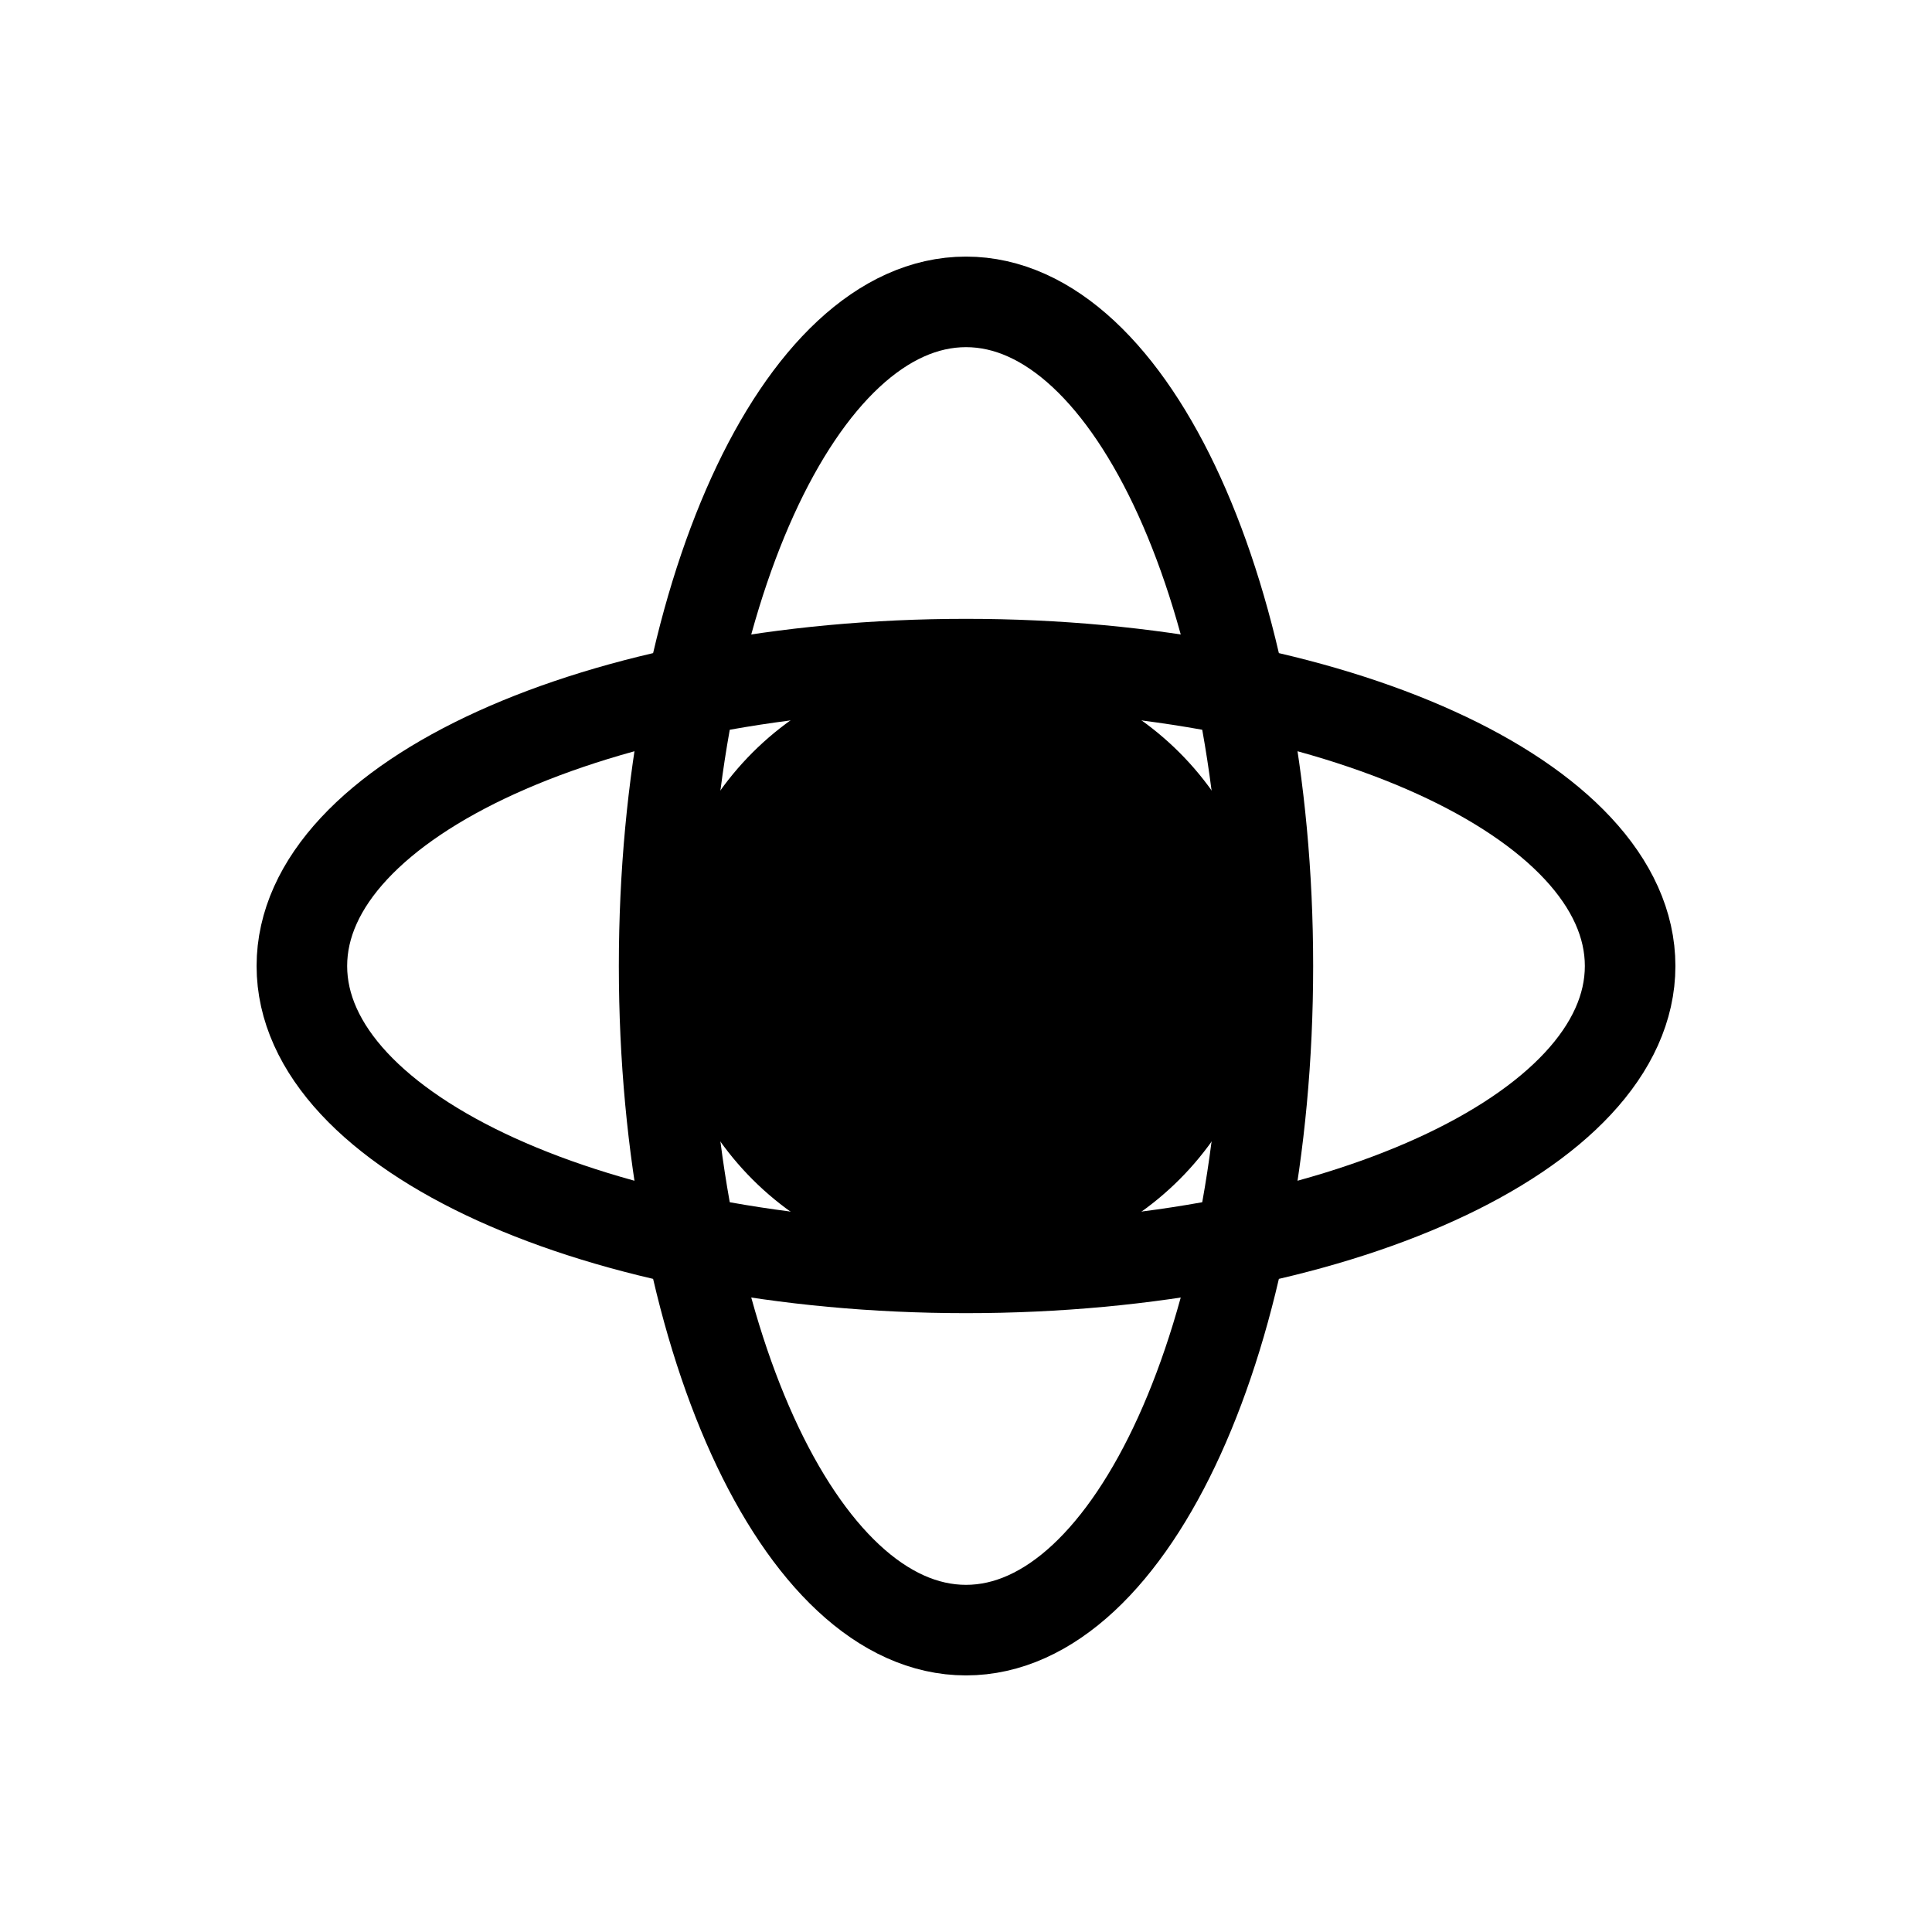
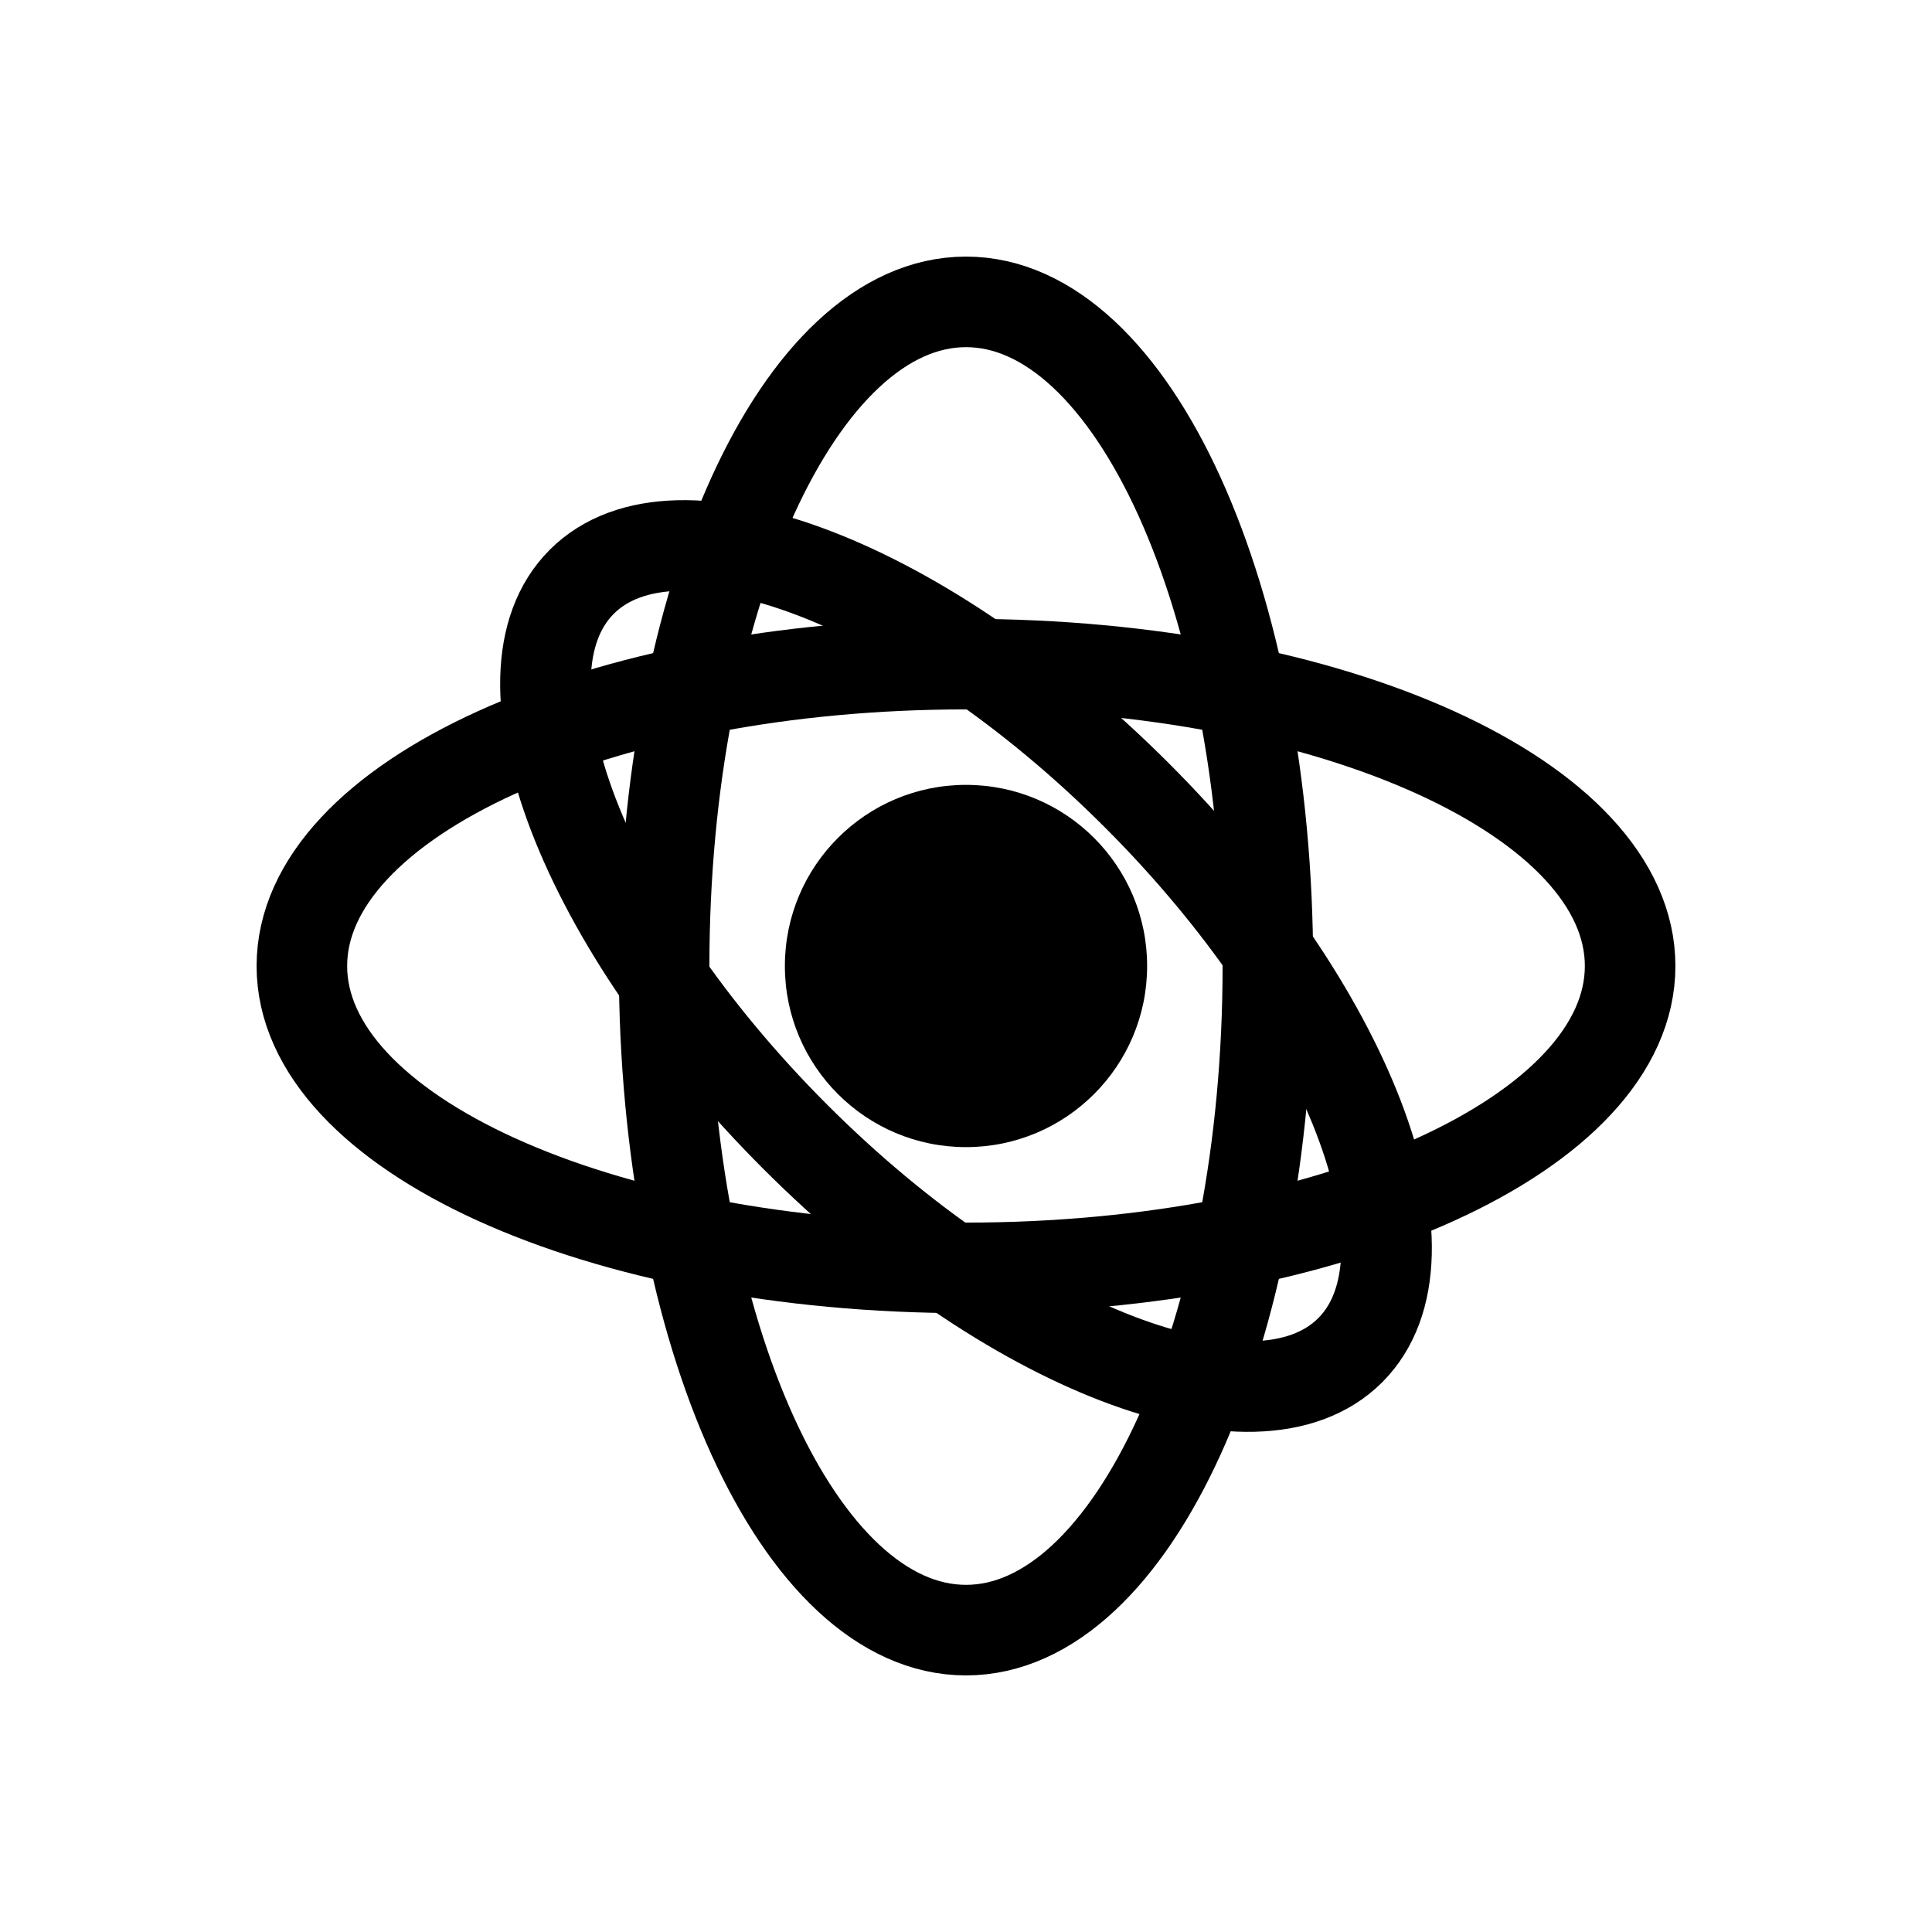
<svg xmlns="http://www.w3.org/2000/svg" viewBox="0 0 64 64">
-   <g fill="none" stroke="currentColor" stroke-width="3">
-     <circle cx="32" cy="32" r="10" fill="currentColor" stroke="none" />
-     <ellipse cx="32" cy="32" rx="22" ry="10" />
-     <ellipse cx="32" cy="32" rx="10" ry="22" />
-   </g>
+   <circle cx="32" cy="32" r="6" fill="currentColor" />
+   <ellipse cx="32" cy="32" rx="22" ry="10" fill="none" stroke="currentColor" stroke-width="3" />
+   <ellipse cx="32" cy="32" rx="10" ry="22" fill="none" stroke="currentColor" stroke-width="3" />
+   <ellipse cx="32" cy="32" rx="18" ry="8" fill="none" stroke="currentColor" stroke-width="3" transform="rotate(45 32 32)" />
</svg>
